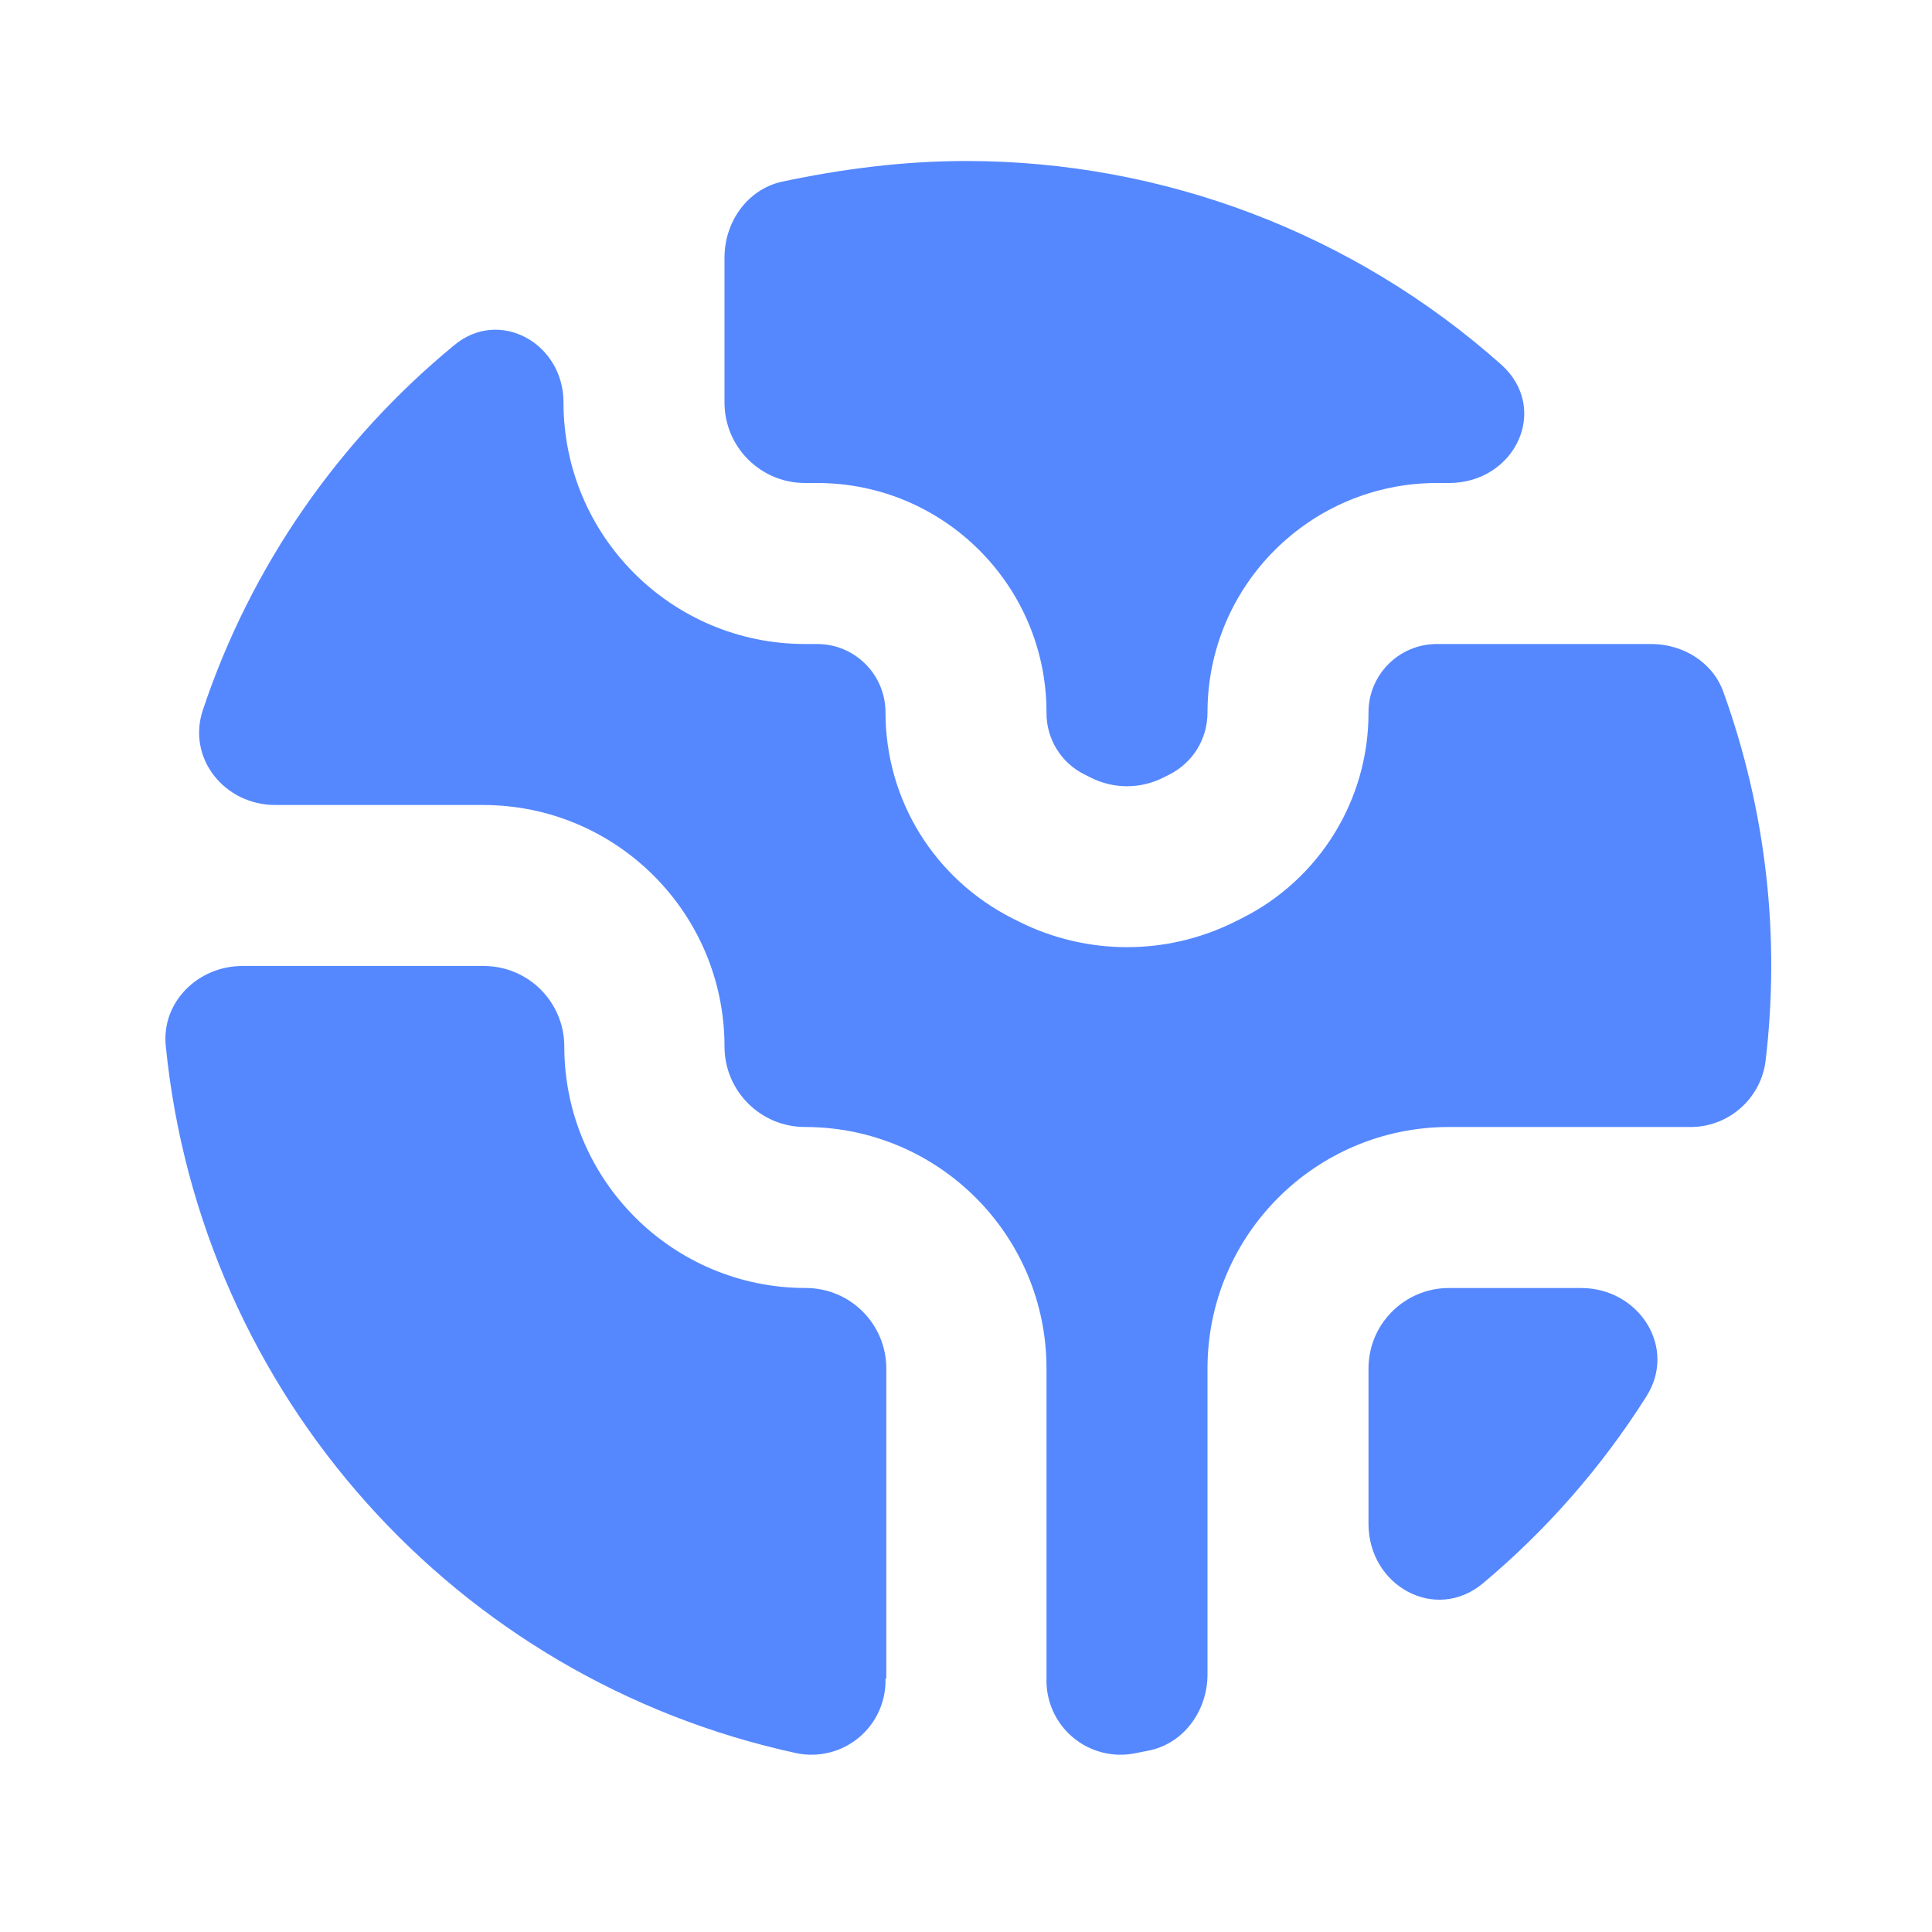
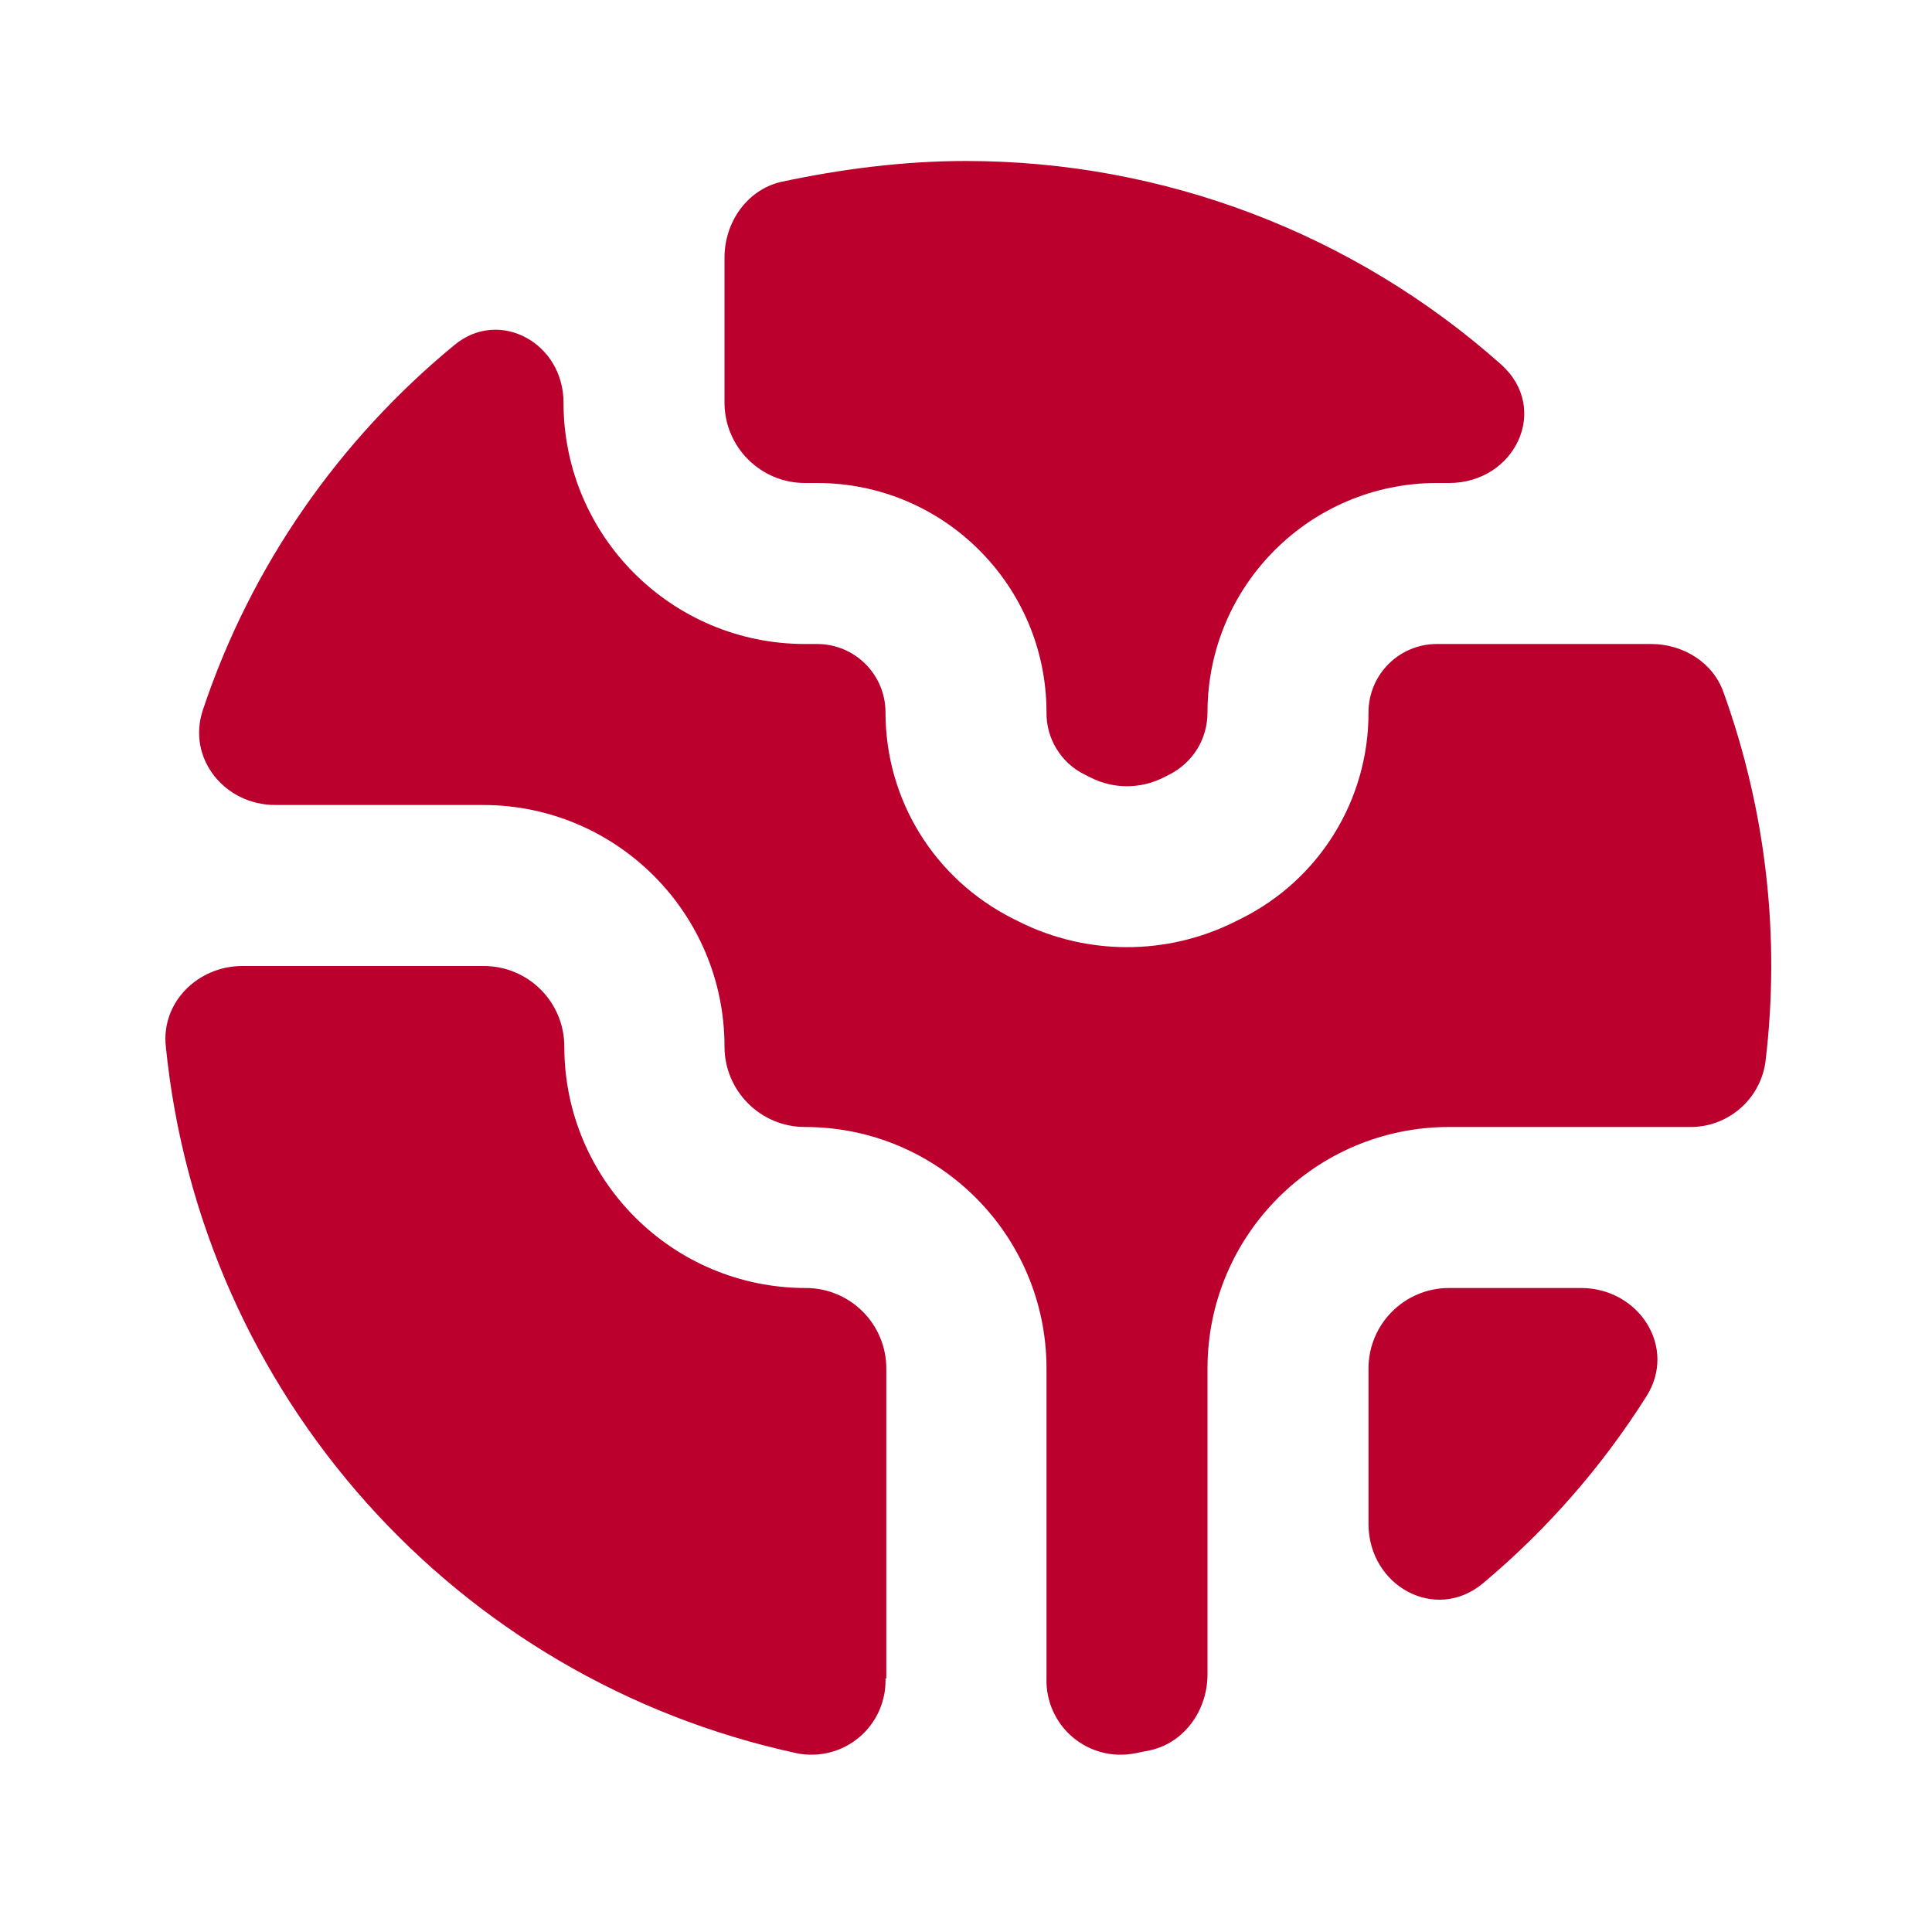
<svg xmlns="http://www.w3.org/2000/svg" fill="none" viewBox="0 0 24 24">
-   <path fill="#58f" d="M11 20.85a.92.92 0 0 1-1.1.93A10 10 0 0 1 2.06 13c-.06-.55.4-1 .95-1h3a1 1 0 0 1 1 1 3 3 0 0 0 3 3 1 1 0 0 1 1 1v3.85Zm6-1.92c0 .77.83 1.23 1.42.74a10 10 0 0 0 2.03-2.32c.39-.61-.09-1.35-.81-1.35H18a1 1 0 0 0-1 1zM12 2a10 10 0 0 1 6.65 2.53c.61.55.17 1.47-.65 1.47h-.15A2.85 2.85 0 0 0 15 8.85c0 .33-.18.62-.47.77l-.08.04a1 1 0 0 1-.9 0l-.08-.04a.85.85 0 0 1-.47-.77A2.85 2.85 0 0 0 10.15 6H10a1 1 0 0 1-1-1V3.2c0-.44.28-.84.7-.94C10.45 2.1 11.22 2 12 2" />
-   <path fill="#58f" d="M3.42 10c-.63 0-1.1-.58-.9-1.18.6-1.8 1.7-3.36 3.12-4.53C6.2 3.82 7 4.26 7 5a3 3 0 0 0 3 3h.15c.47 0 .85.38.85.85 0 1.09.61 2.07 1.58 2.56l.08.04a3 3 0 0 0 2.68 0l.08-.04A2.85 2.85 0 0 0 17 8.85c0-.47.38-.85.85-.85h2.66c.4 0 .77.23.9.6a10 10 0 0 1 .52 4.6.94.94 0 0 1-.95.8H18a3 3 0 0 0-3 3v3.8c0 .44-.28.84-.7.94l-.2.04a.92.92 0 0 1-1.1-.93V17a3 3 0 0 0-3-3 1 1 0 0 1-1-1 3 3 0 0 0-3-3z" />
+   <path fill="#bc002d" d="M11 20.85a.92.92 0 0 1-1.1.93A10 10 0 0 1 2.06 13c-.06-.55.4-1 .95-1h3a1 1 0 0 1 1 1 3 3 0 0 0 3 3 1 1 0 0 1 1 1v3.85Zm6-1.92c0 .77.83 1.23 1.42.74a10 10 0 0 0 2.03-2.32c.39-.61-.09-1.35-.81-1.35H18a1 1 0 0 0-1 1zM12 2a10 10 0 0 1 6.65 2.53c.61.55.17 1.47-.65 1.47h-.15A2.85 2.85 0 0 0 15 8.85c0 .33-.18.62-.47.77l-.08.04a1 1 0 0 1-.9 0l-.08-.04a.85.85 0 0 1-.47-.77A2.85 2.85 0 0 0 10.15 6H10a1 1 0 0 1-1-1V3.2c0-.44.28-.84.7-.94C10.45 2.1 11.22 2 12 2" />
+   <path fill="#bc002d" d="M3.42 10c-.63 0-1.1-.58-.9-1.18.6-1.8 1.7-3.36 3.12-4.53C6.2 3.82 7 4.26 7 5a3 3 0 0 0 3 3h.15c.47 0 .85.38.85.85 0 1.09.61 2.07 1.58 2.56l.08.04a3 3 0 0 0 2.68 0l.08-.04A2.85 2.85 0 0 0 17 8.85c0-.47.38-.85.85-.85h2.66c.4 0 .77.23.9.6a10 10 0 0 1 .52 4.6.94.94 0 0 1-.95.8H18a3 3 0 0 0-3 3v3.8c0 .44-.28.84-.7.94l-.2.04a.92.92 0 0 1-1.1-.93V17a3 3 0 0 0-3-3 1 1 0 0 1-1-1 3 3 0 0 0-3-3z" />
</svg>
